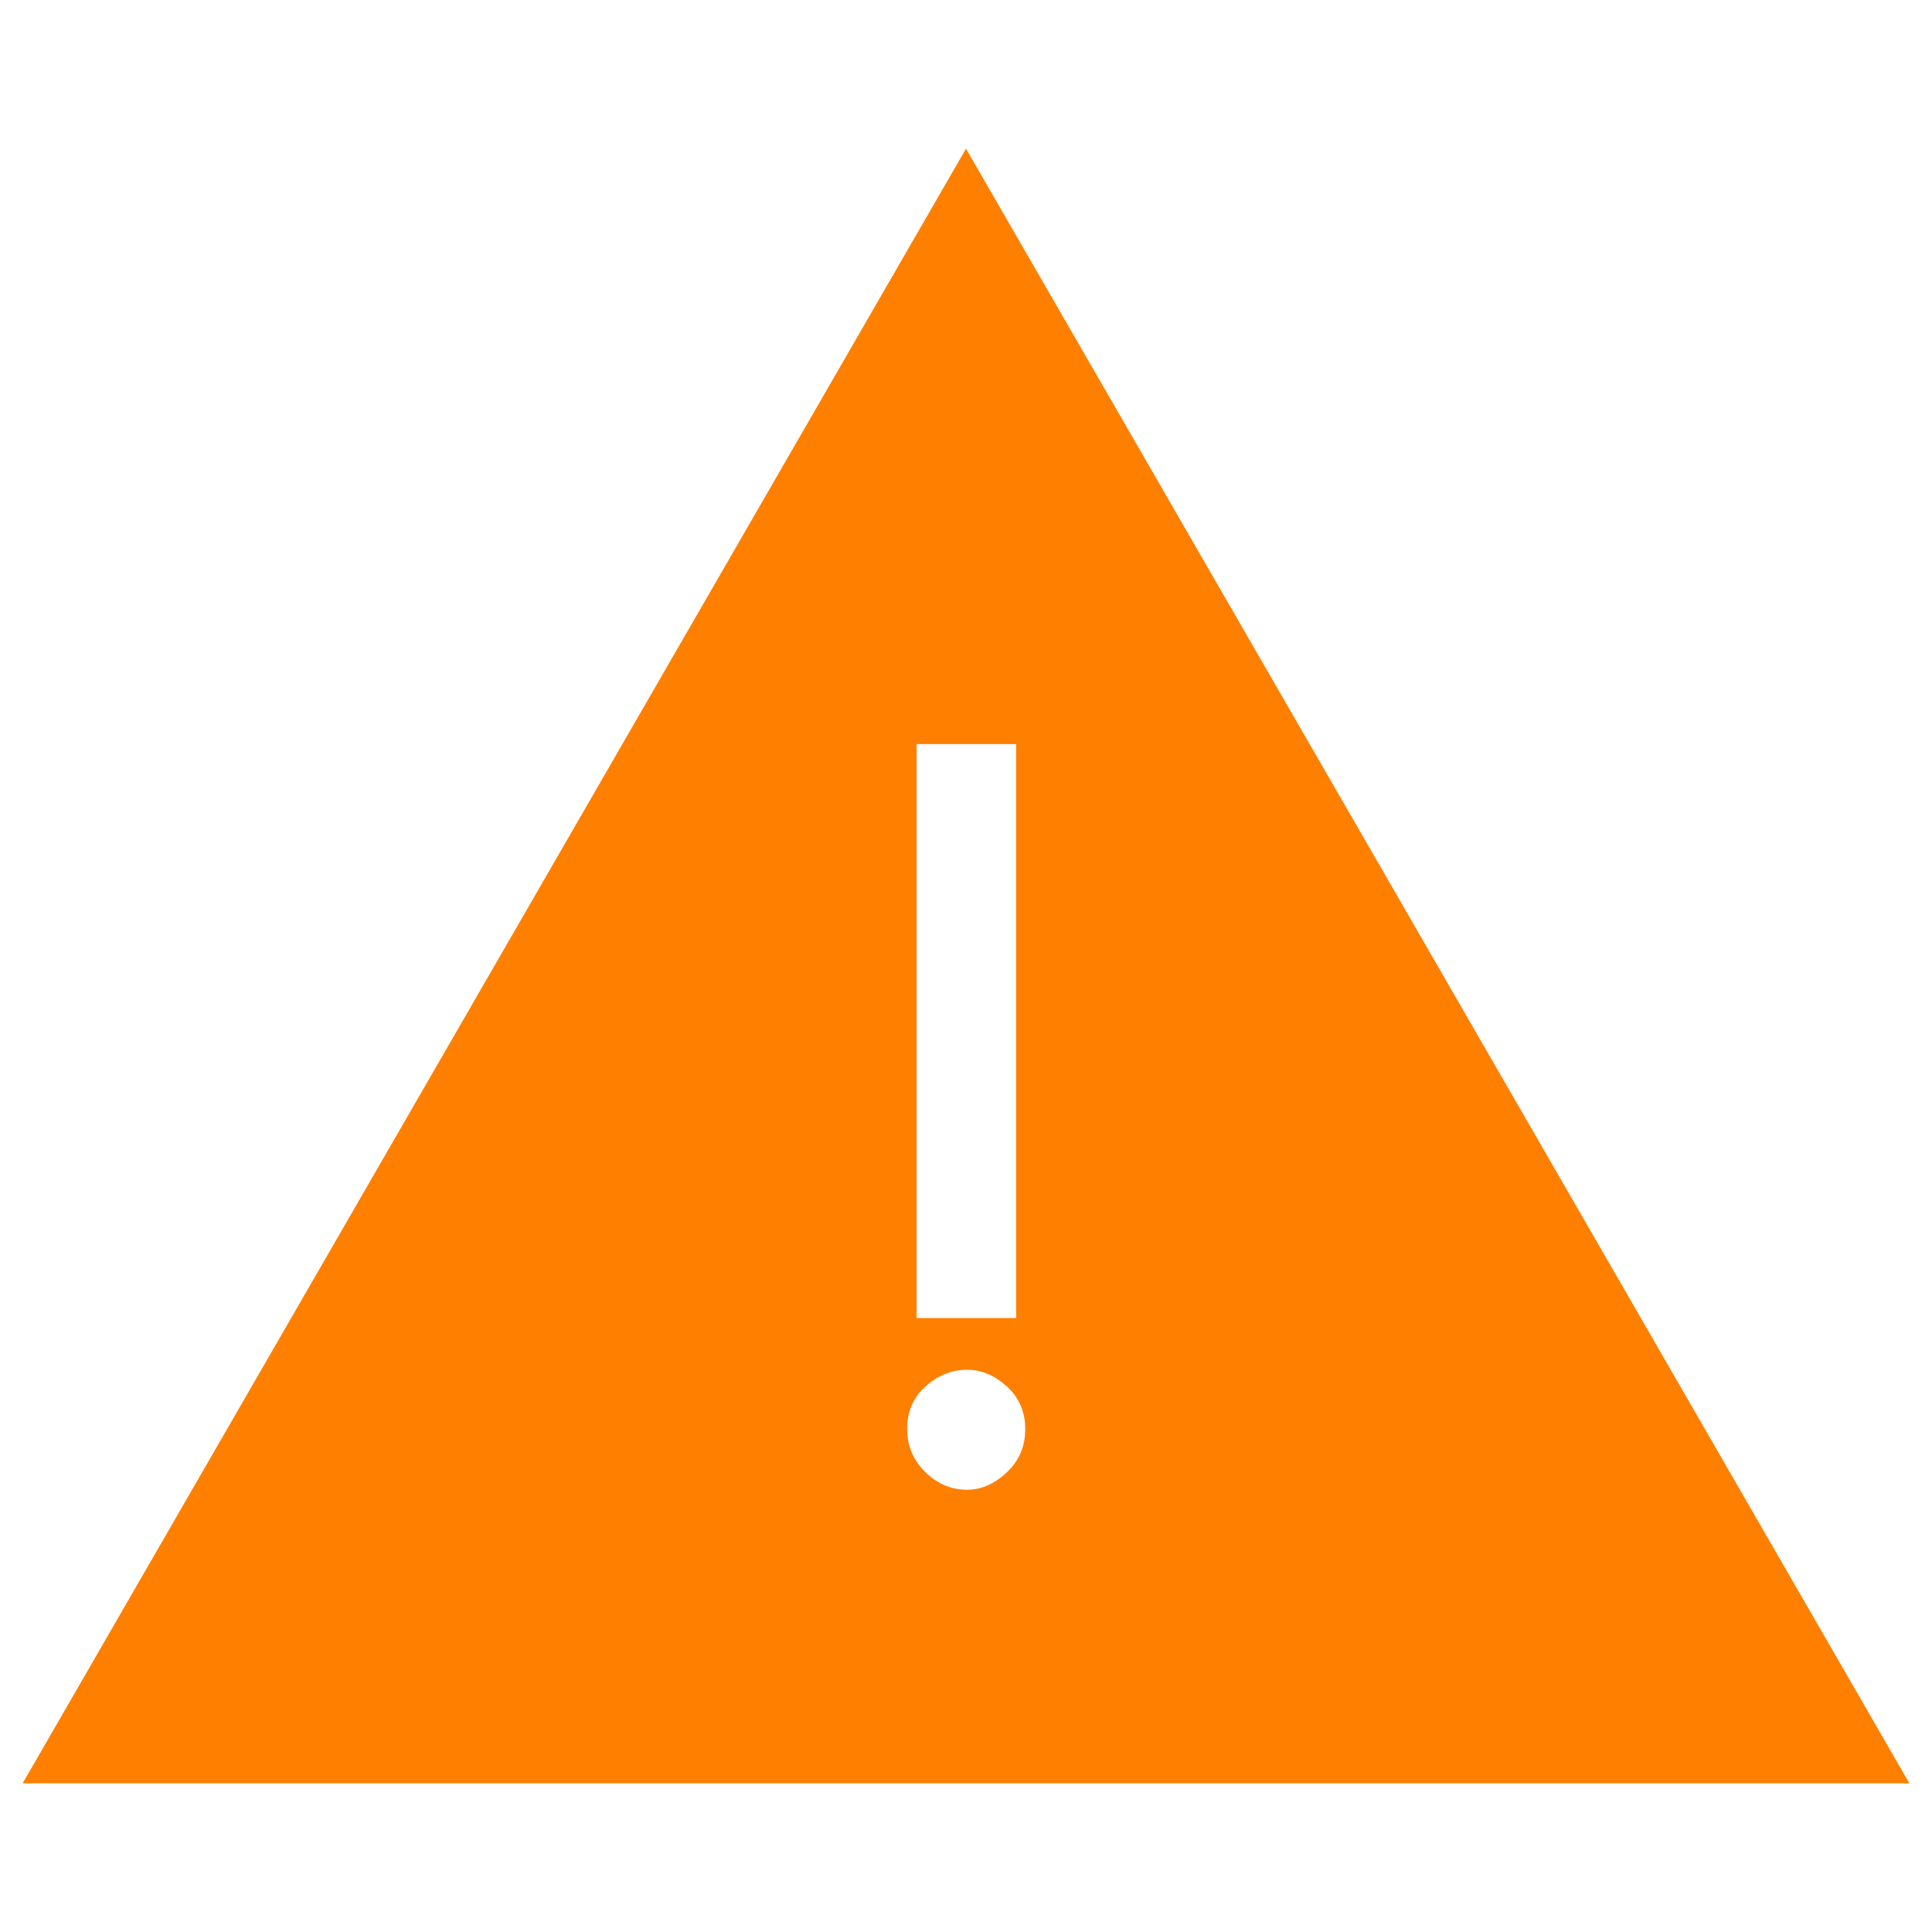
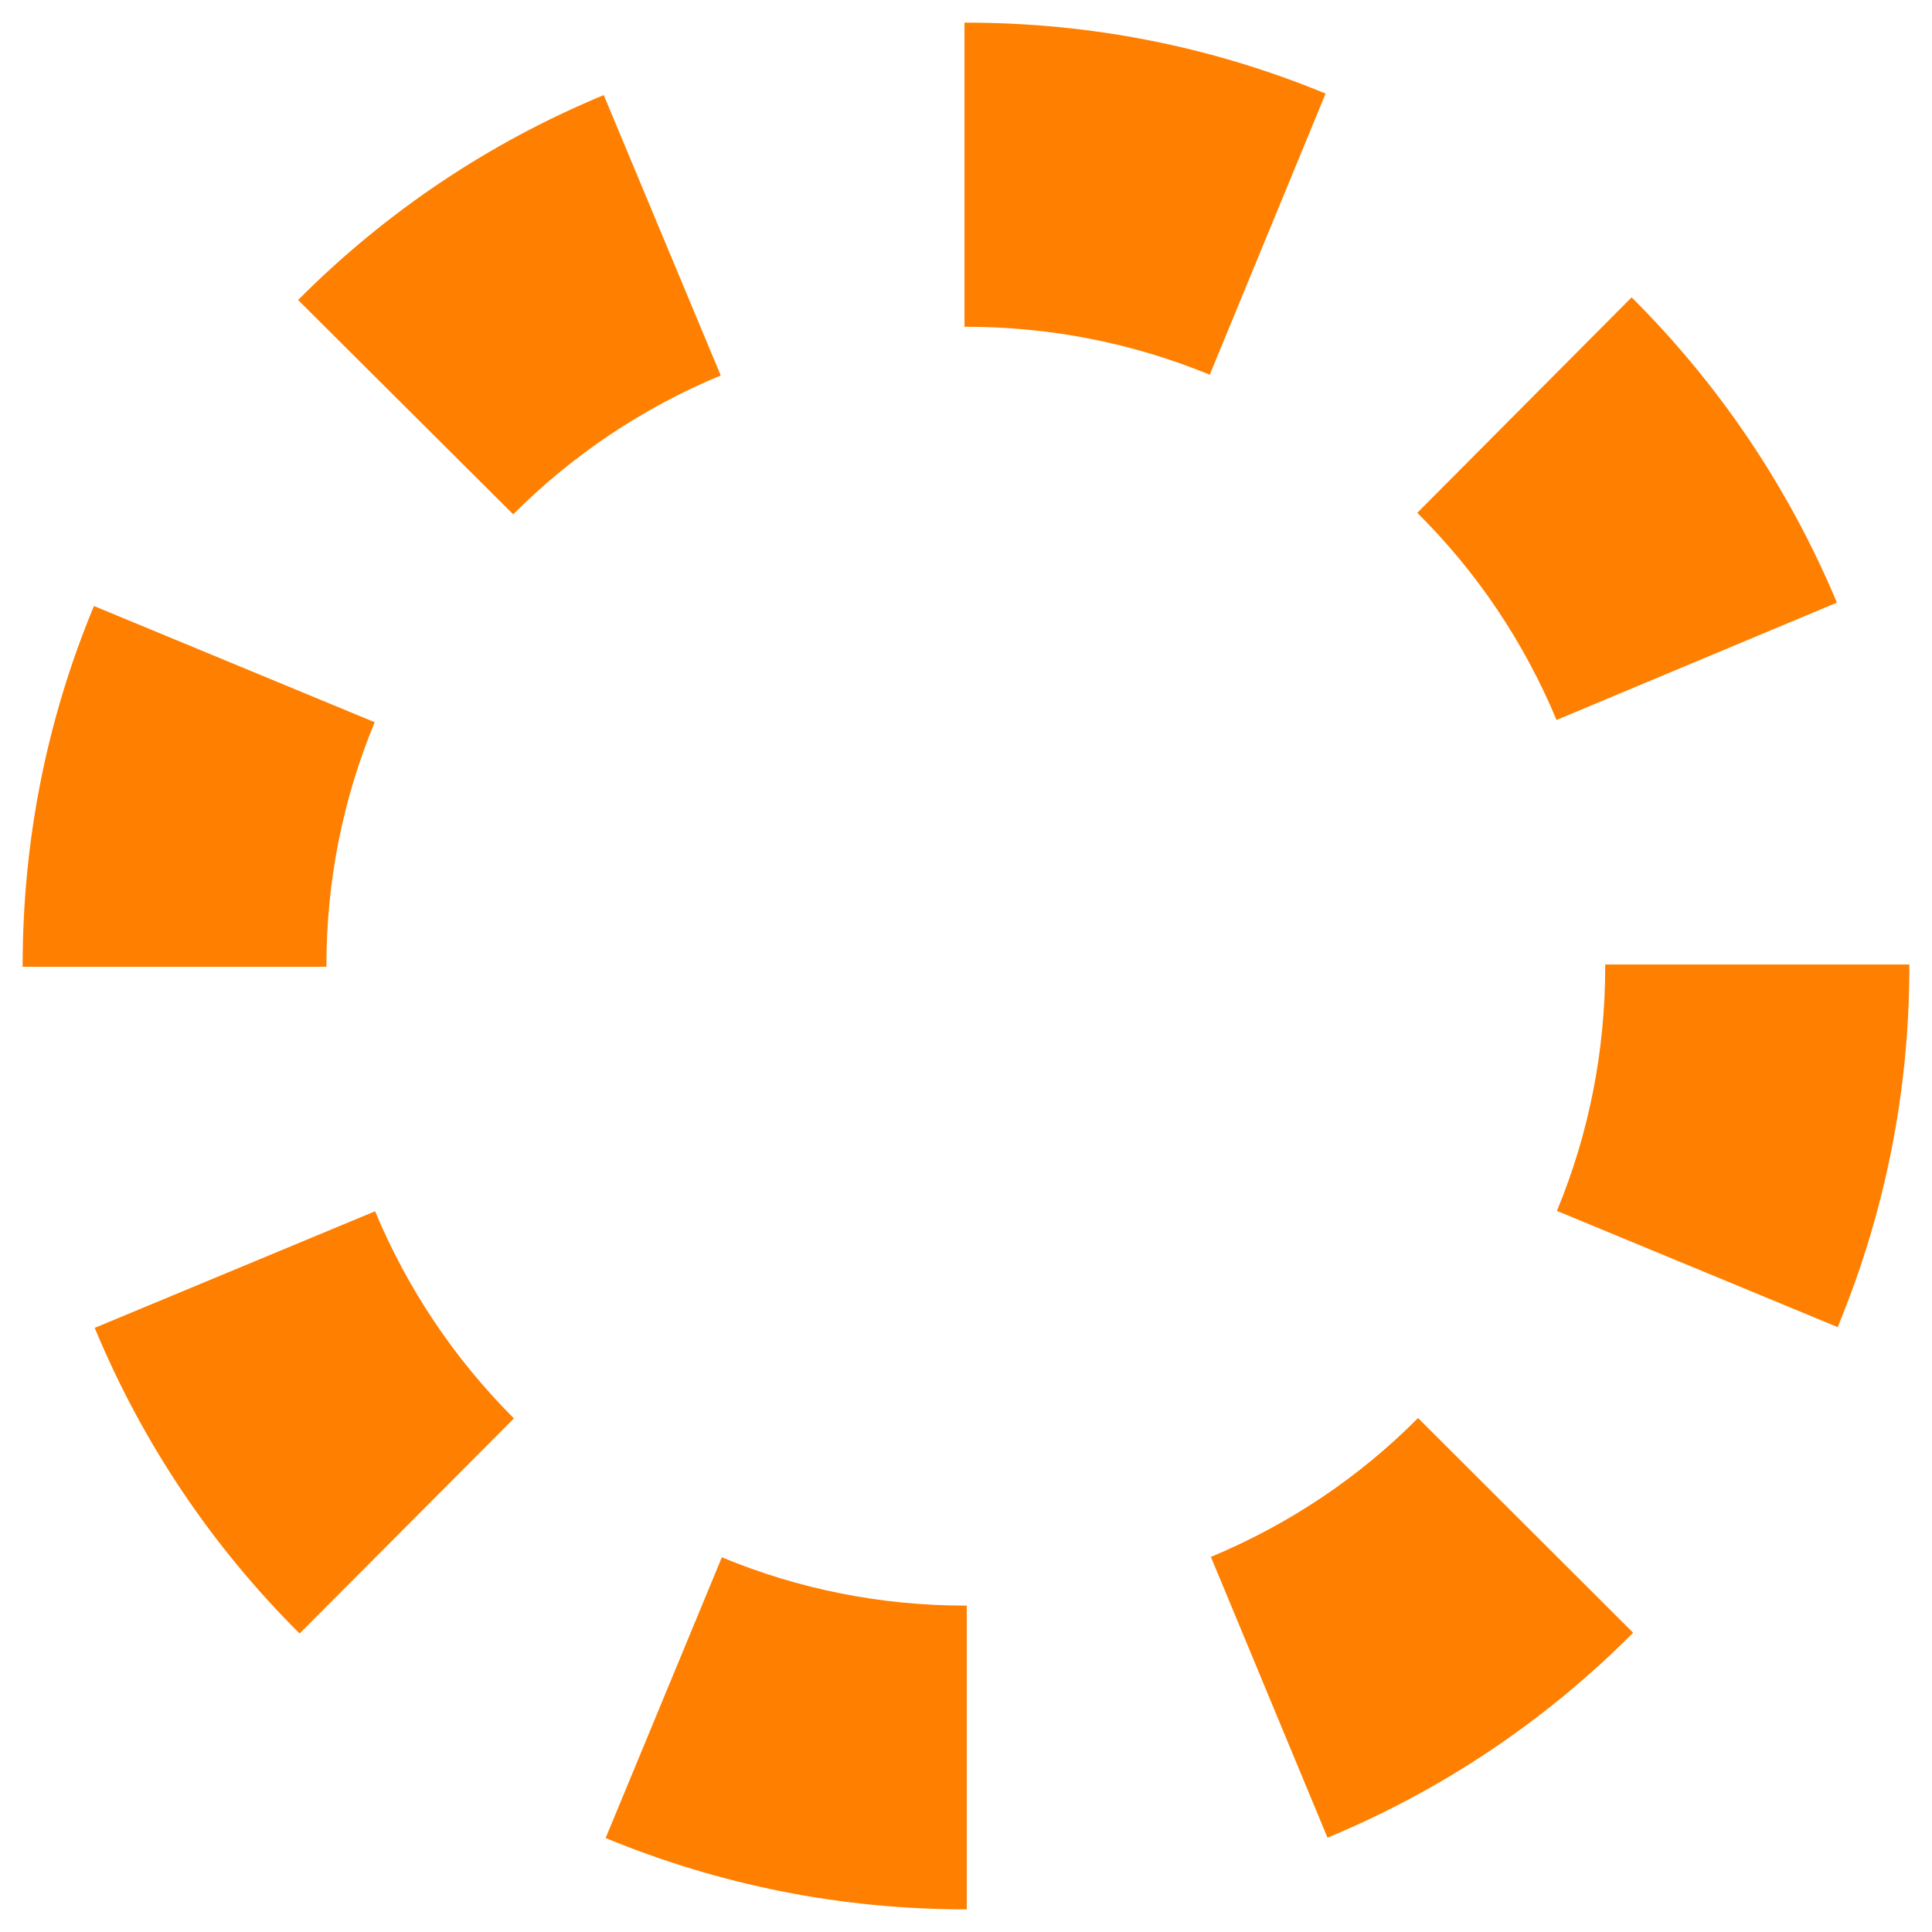
<svg xmlns="http://www.w3.org/2000/svg" version="1.1" id="Layer_1" x="0px" y="0px" viewBox="0 0 512 512" style="enable-background:new 0 0 512 512;" xml:space="preserve">
  <style type="text/css">
	.st0{fill:#FF7F00;}
</style>
-   <path class="st0" d="M256,39.4L6,472.6h500L256,39.4z M242.9,197.2h26.4v152.1h-26.4V197.2z M256.3,394.8c-4.1,0-7.8-1.5-11-4.6  c-3.2-3.1-4.9-6.9-4.9-11.5s1.6-8.4,4.9-11.3c3.2-2.9,6.9-4.4,11-4.4c3.8,0,7.3,1.5,10.5,4.4c3.2,2.9,4.9,6.7,4.9,11.3  s-1.6,8.4-4.9,11.5C263.5,393.3,260,394.8,256.3,394.8z" />
+   <path class="st0" d="M256.4,506H256c-33.1,0-65.2-6.4-95.5-18.9l30.8-74.4c20.5,8.5,42.2,12.8,64.6,12.8c0.1,0,0.2,0,0.3,0V506  c0.2,0,0.5,0,0.7,0L256.4,506z M256.1,465.7l0,40.3c0,0,0,0,0,0V465.7z M351.8,487l-30.9-74.4c20.6-8.6,39.1-20.9,54.9-36.8l57,56.9  C409.5,456.1,382.2,474.4,351.8,487z M79.4,432.9c-23.4-23.3-41.7-50.6-54.3-81L99.4,321c8.6,20.6,21,39.1,36.8,54.9L79.4,432.9z   M487,351.7l-74.4-30.8c8.5-20.5,12.8-42.4,12.8-64.8v-0.5H506v0.5C506,289.1,499.6,321.3,487,351.7z M86.5,256.2H6l0-0.2  c0-33,6.3-65.1,18.9-95.4l74.4,30.8c-8.5,20.5-12.8,42.2-12.8,64.7L86.5,256.2z M412.5,190.8c-8.6-20.6-21-39.1-36.9-54.9l56.8-57.1  c23.4,23.3,41.7,50.6,54.4,80.9L412.5,190.8z M136,136.3L79,79.5c23.3-23.4,50.6-41.7,81-54.3l31,74.3  C170.3,108.1,151.8,120.5,136,136.3z M320.6,99.3c-20.5-8.4-42.2-12.7-64.6-12.7l-0.4,0V6l0.4,0c33,0,65,6.3,95.3,18.8L320.6,99.3z" />
</svg>
